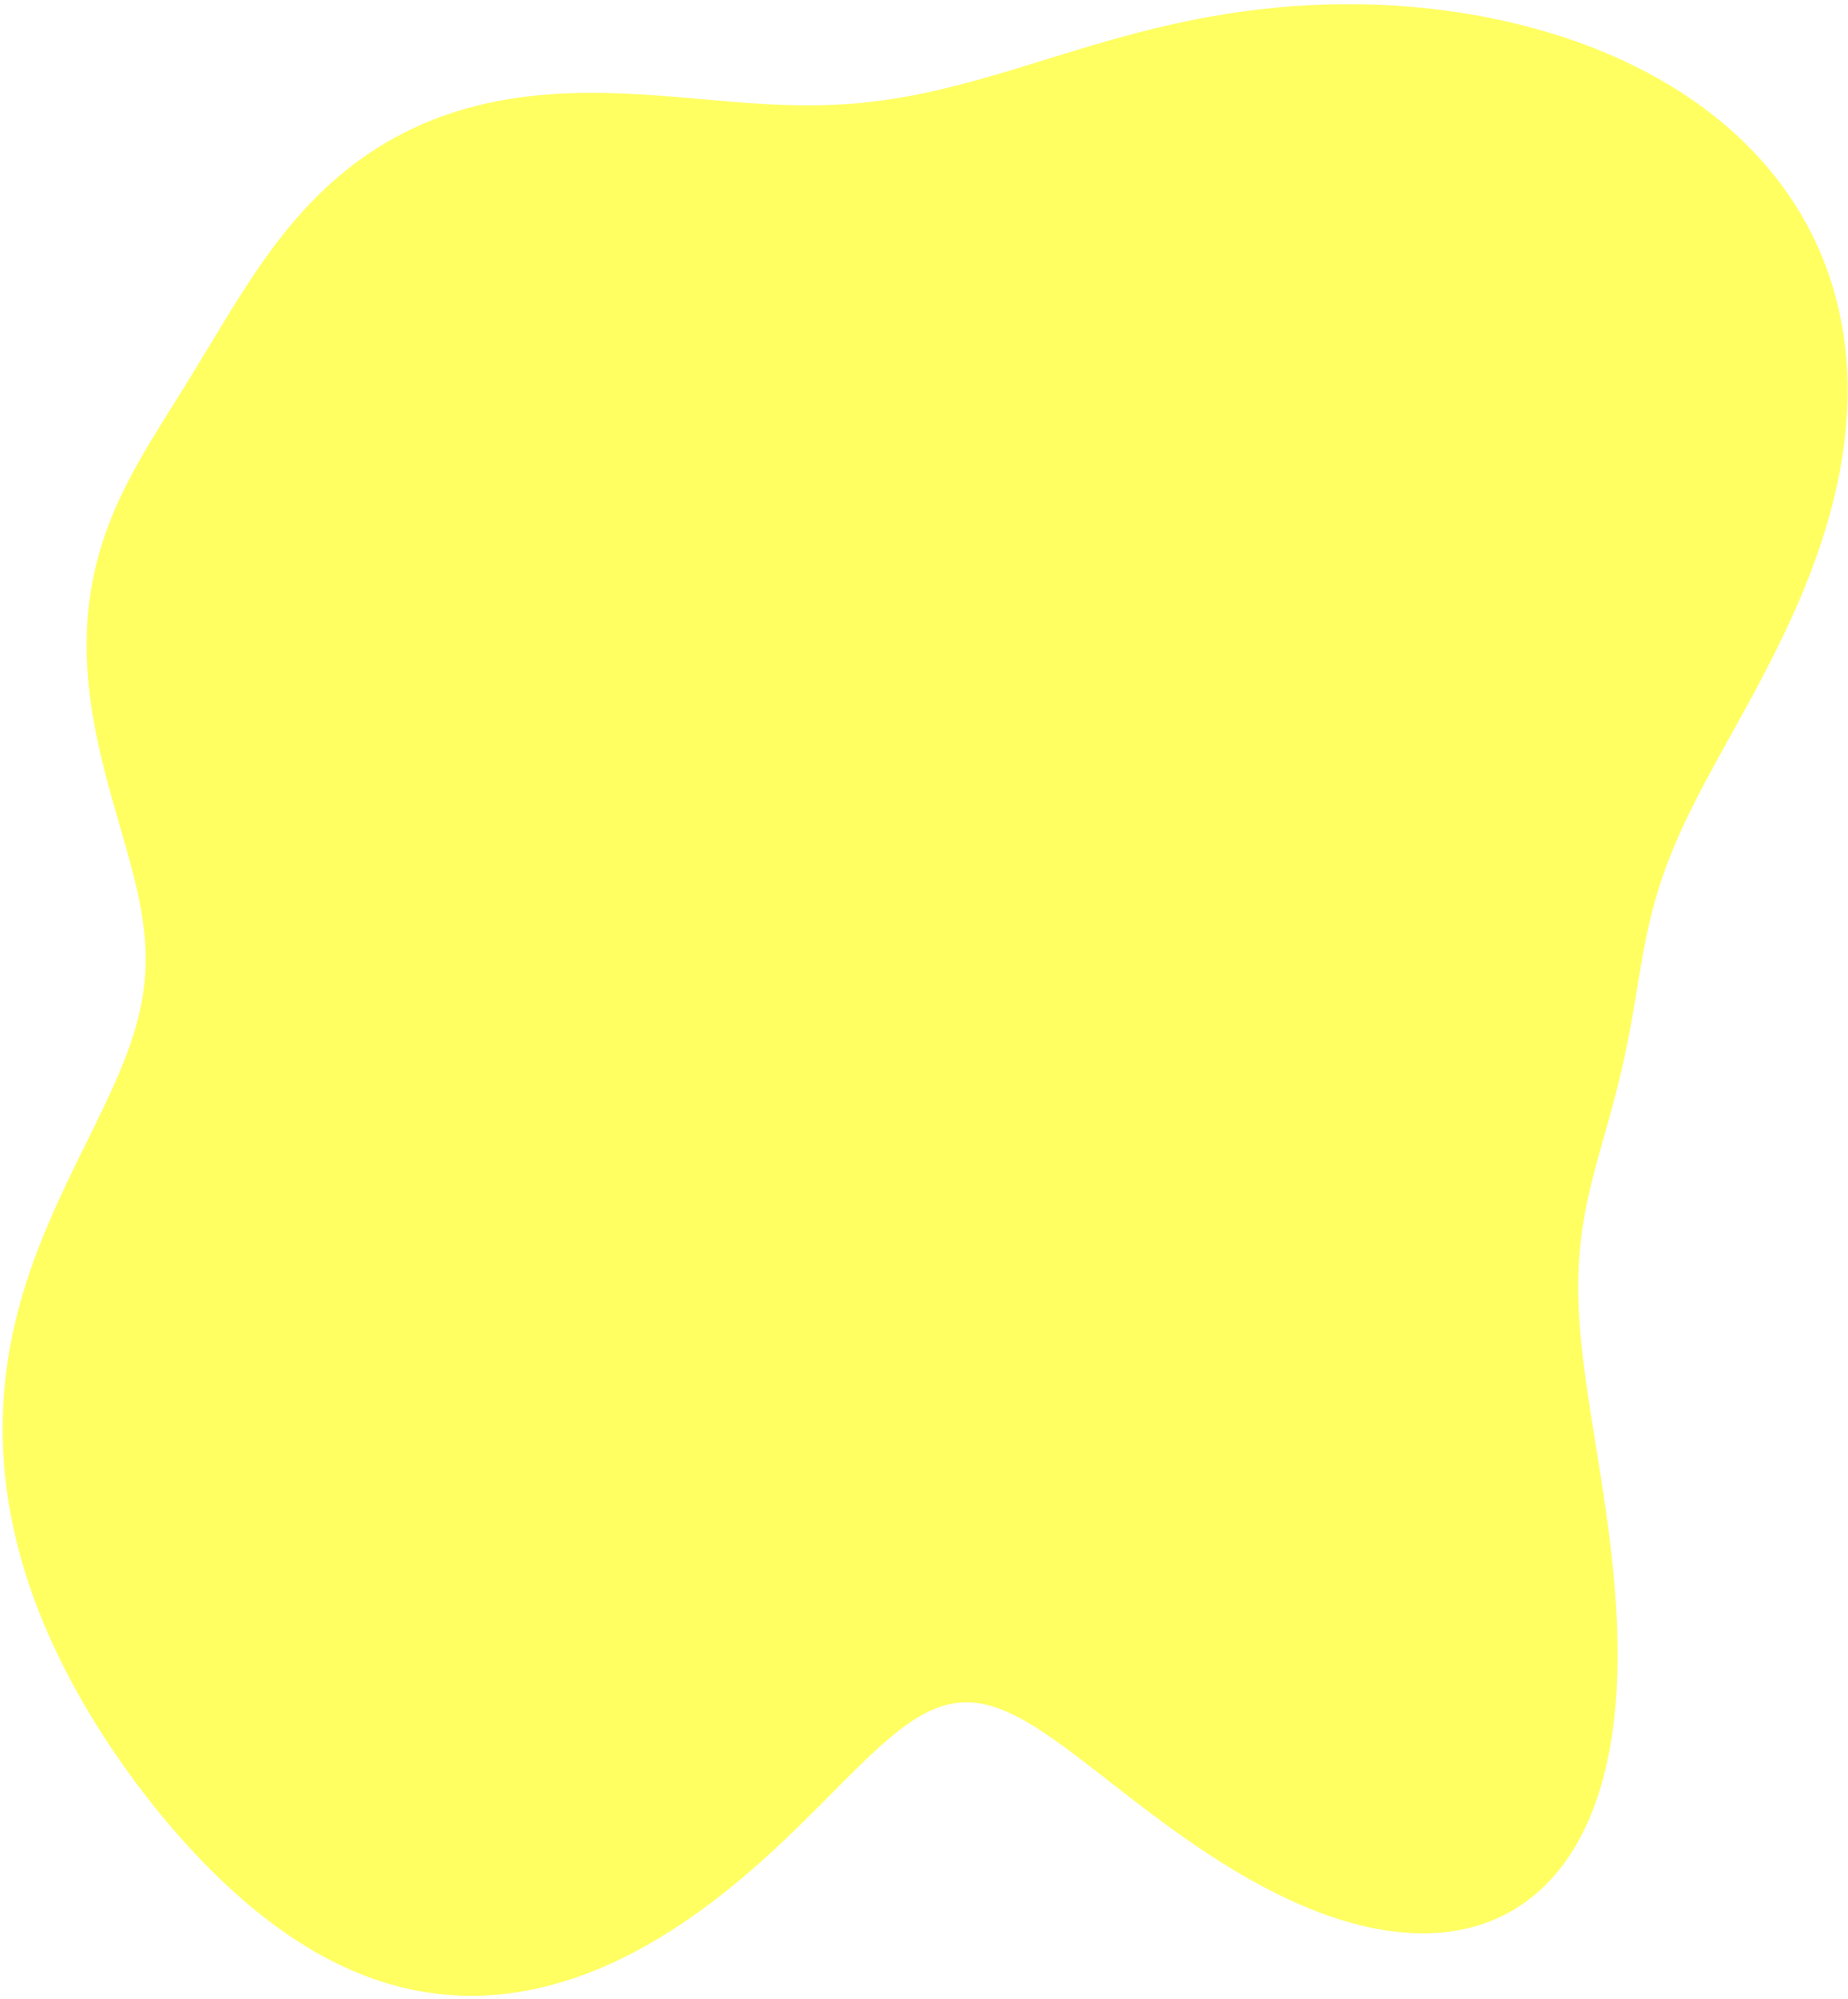
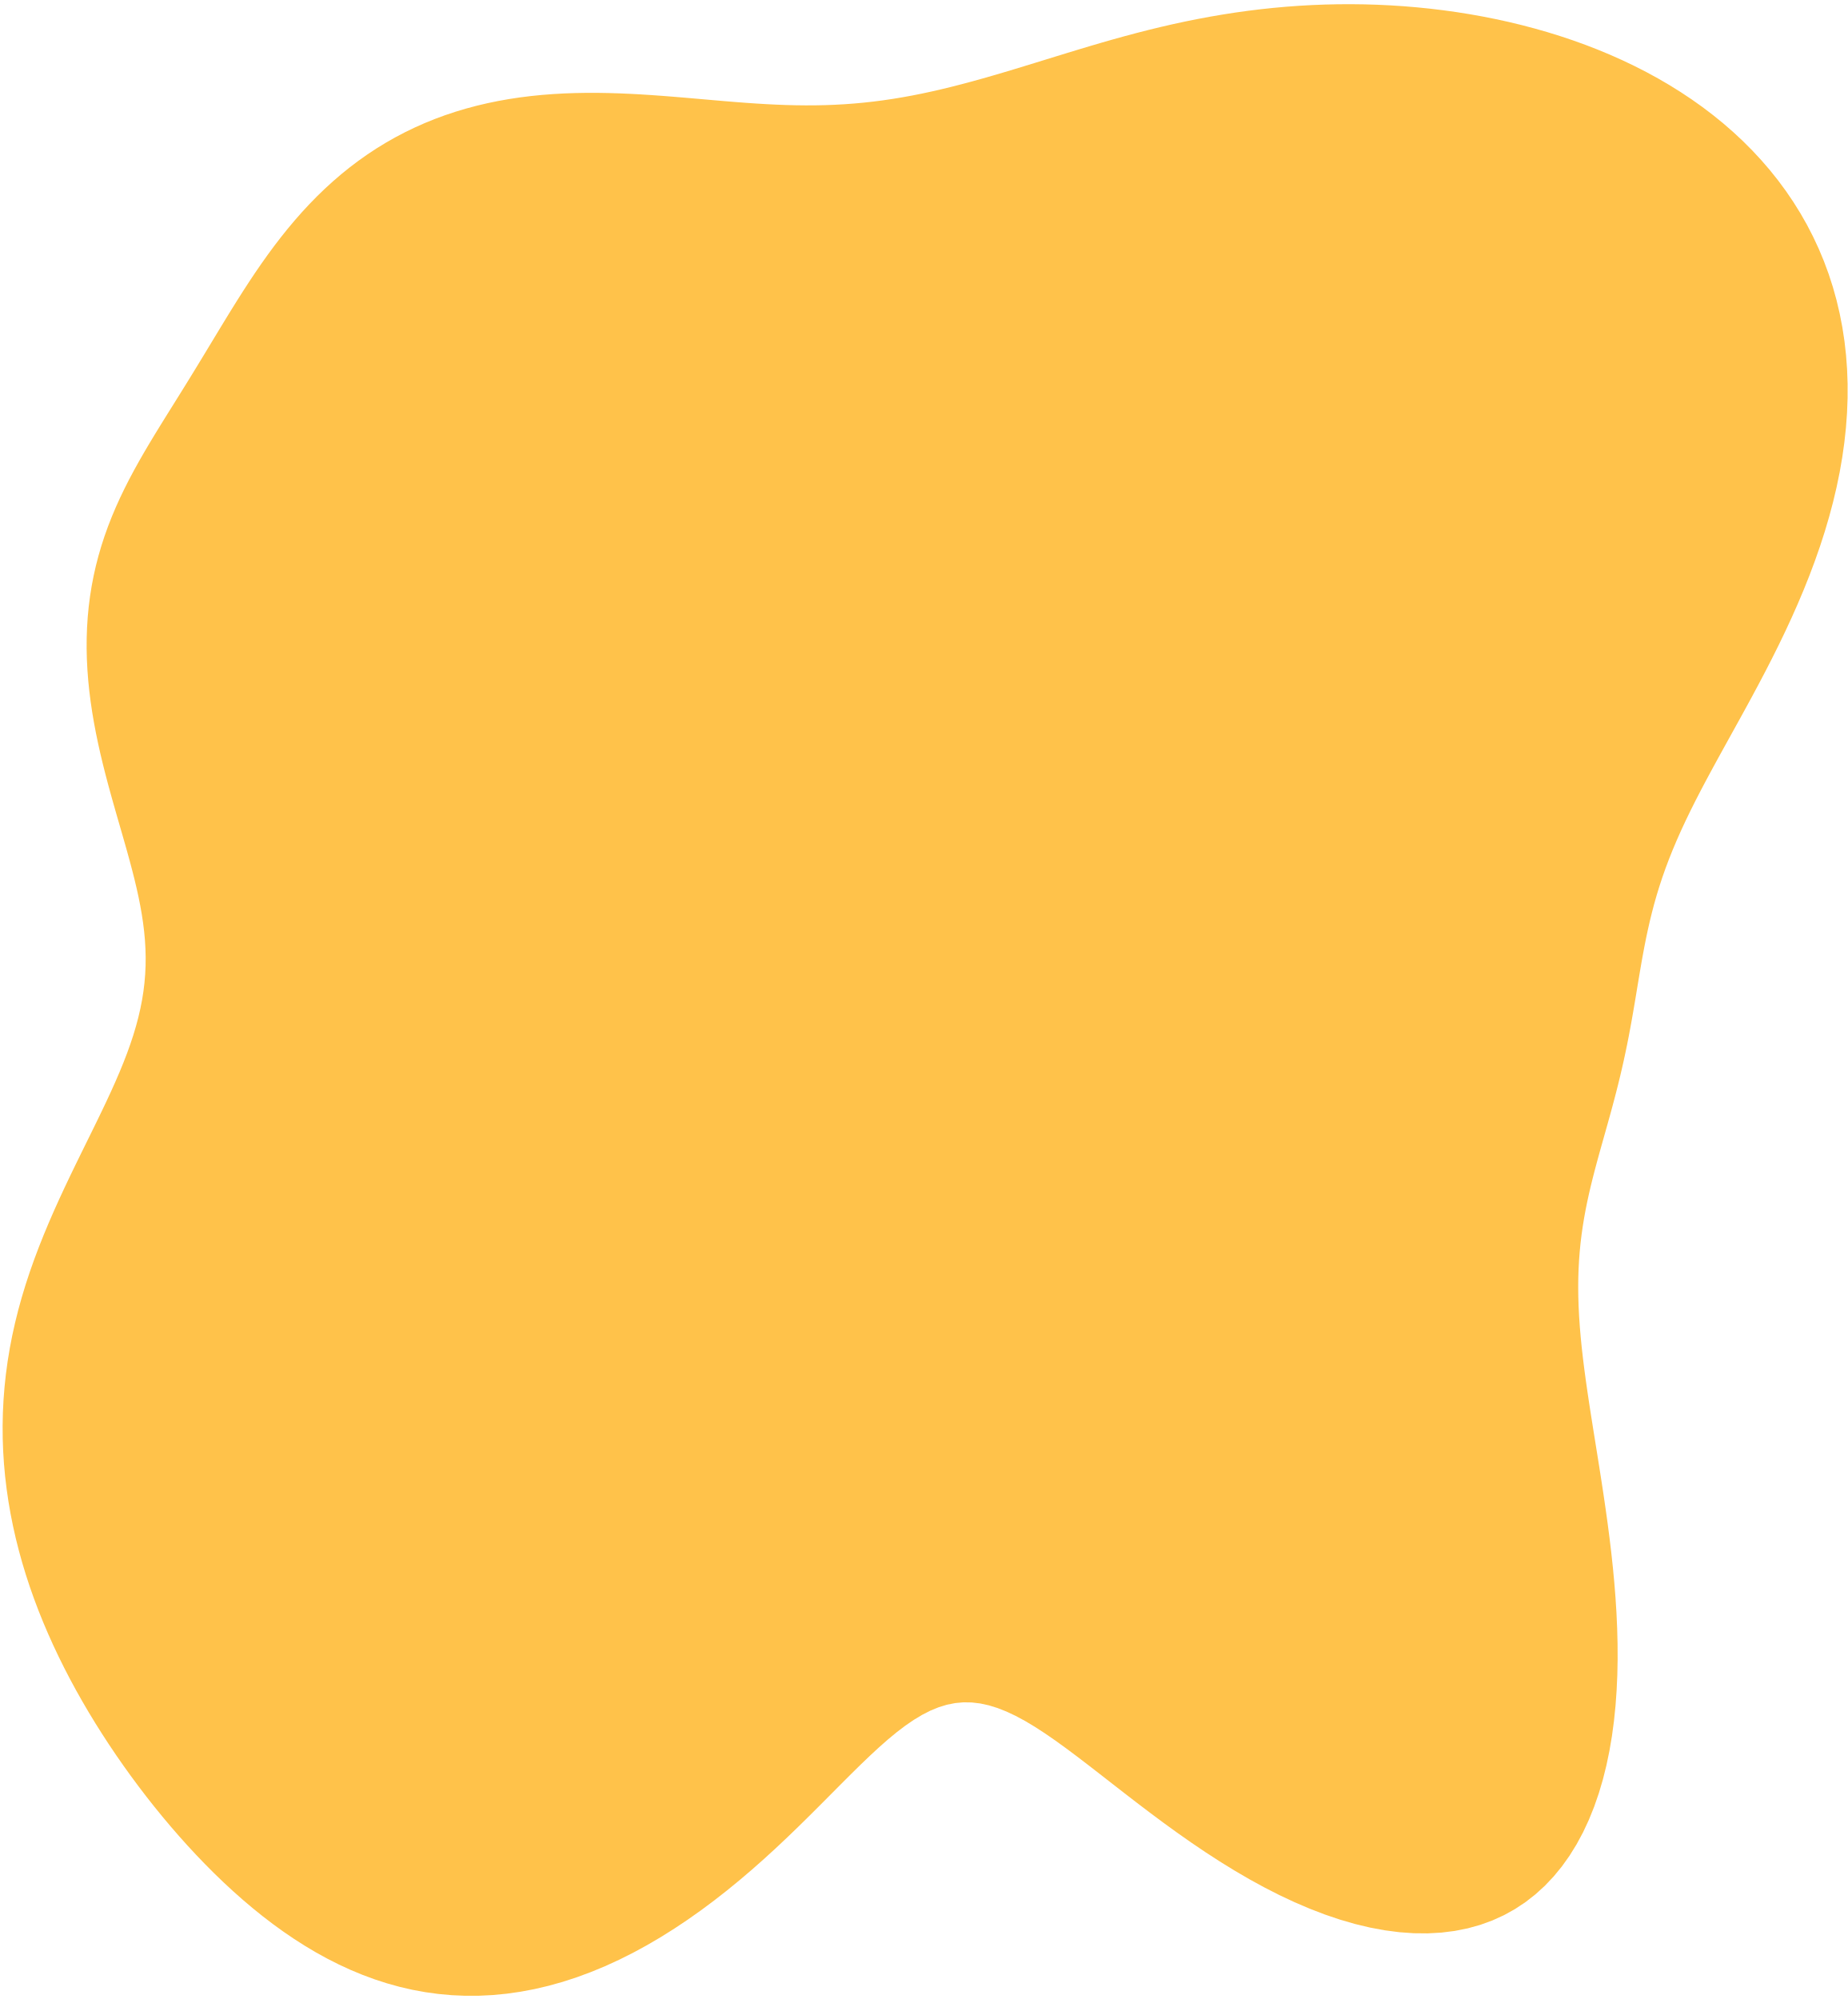
<svg xmlns="http://www.w3.org/2000/svg" width="378" height="409" viewBox="0 0 378 409" fill="none">
  <g style="mix-blend-mode:hard-light">
-     <path fill-rule="evenodd" clip-rule="evenodd" d="M5.301 322.228L4.556 319.767L3.868 317.288L3.239 314.792L2.672 312.28L2.167 309.751L1.728 307.207L1.355 304.648L1.049 302.076L0.813 299.491L0.648 296.895L0.555 294.288L0.536 291.672L0.591 289.048L0.721 286.419L0.927 283.785L1.208 281.149L1.566 278.512L1.999 275.877L2.507 273.246L3.089 270.621L3.741 268.005L4.463 265.4L5.249 262.809L6.096 260.236L6.999 257.684L7.951 255.154L8.947 252.651L9.98 250.176L11.043 247.732L12.13 245.322L13.231 242.947L14.342 240.608L15.454 238.307L16.561 236.045L17.655 233.822L18.731 231.638L19.781 229.493L20.801 227.386L21.785 225.318L22.727 223.286L23.623 221.289L24.469 219.326L25.261 217.395L25.995 215.493L26.669 213.619L27.28 211.77L27.826 209.944L28.307 208.138L28.721 206.349L29.068 204.576L29.347 202.814L29.559 201.061L29.704 199.316L29.785 197.574L29.802 195.833L29.756 194.091L29.652 192.345L29.49 190.593L29.274 188.833L29.007 187.063L28.692 185.28L28.334 183.484L27.934 181.671L27.498 179.842L27.03 177.994L26.534 176.127L26.014 174.24L25.475 172.332L24.922 170.402L24.358 168.452L23.79 166.479L23.222 164.486L22.658 162.471L22.103 160.436L21.562 158.382L21.04 156.309L20.541 154.219L20.07 152.112L19.63 149.992L19.227 147.858L18.864 145.714L18.545 143.56L18.273 141.4L18.052 139.235L17.886 137.068L17.775 134.9L17.724 132.734L17.735 130.573L17.808 128.419L17.946 126.273L18.149 124.139L18.418 122.018L18.753 119.912L19.154 117.824L19.62 115.754L20.151 113.704L20.743 111.675L21.396 109.668L22.108 107.683L22.874 105.721L23.693 103.781L24.56 101.863L25.472 99.967L26.424 98.09L27.413 96.232L28.434 94.39L29.482 92.562L30.553 90.746L31.643 88.939L32.747 87.138L33.861 85.34L34.982 83.542L36.106 81.742L37.231 79.935L38.355 78.121L39.477 76.298L40.598 74.464L41.718 72.62L42.839 70.766L43.965 68.903L45.096 67.034L46.237 65.159L47.391 63.283L48.561 61.407L49.75 59.534L50.961 57.669L52.197 55.813L53.462 53.972L54.757 52.147L56.085 50.344L57.449 48.566L58.85 46.816L60.29 45.098L61.77 43.415L63.292 41.772L64.857 40.17L66.464 38.614L68.115 37.107L69.808 35.65L71.545 34.247L73.324 32.901L75.144 31.612L77.006 30.384L78.907 29.218L80.846 28.114L82.821 27.075L84.832 26.101L86.875 25.193L88.949 24.35L91.052 23.574L93.182 22.863L95.336 22.218L97.511 21.637L99.706 21.119L101.918 20.663L104.145 20.268L106.383 19.93L108.631 19.649L110.886 19.422L113.146 19.247L115.409 19.119L117.672 19.038L119.933 18.998L122.19 18.998L124.441 19.034L126.686 19.102L128.921 19.198L131.146 19.318L133.359 19.46L135.559 19.618L137.745 19.79L139.917 19.97L142.074 20.157L144.216 20.344L146.342 20.53L148.452 20.71L150.546 20.881L152.625 21.039L154.69 21.181L156.74 21.305L158.777 21.407L160.801 21.485L162.815 21.536L164.818 21.559L166.812 21.551L168.799 21.51L170.78 21.436L172.756 21.327L174.73 21.182L176.703 21.001L178.677 20.783L180.653 20.528L182.633 20.236L184.619 19.908L186.613 19.545L188.616 19.146L190.63 18.713L192.656 18.248L194.697 17.752L196.753 17.226L198.827 16.672L200.918 16.092L203.029 15.489L205.161 14.864L207.314 14.219L209.49 13.558L211.69 12.883L213.913 12.198L216.161 11.504L218.434 10.806L220.732 10.106L223.055 9.41L225.403 8.721L227.775 8.043L230.171 7.38L232.59 6.735L235.032 6.112L237.495 5.513L239.979 4.942L242.483 4.401L245.006 3.892L247.547 3.417L250.105 2.979L252.679 2.578L255.268 2.216L257.871 1.895L260.487 1.616L263.116 1.379L265.755 1.185L268.405 1.036L271.064 0.931L273.731 0.871L276.405 0.858L279.085 0.89L281.771 0.97L284.46 1.098L287.152 1.273L289.846 1.498L292.54 1.771L295.233 2.095L297.924 2.469L300.612 2.894L303.294 3.372L305.969 3.902L308.635 4.486L311.291 5.125L313.934 5.82L316.563 6.57L319.176 7.379L321.769 8.246L324.342 9.172L326.89 10.159L329.413 11.207L331.906 12.318L334.368 13.492L336.796 14.73L339.185 16.032L341.534 17.401L343.84 18.836L346.099 20.337L348.307 21.906L350.462 23.543L352.56 25.247L354.598 27.02L356.573 28.861L358.481 30.77L360.318 32.746L362.082 34.79L363.768 36.9L365.375 39.076L366.898 41.317L368.334 43.621L369.681 45.988L370.935 48.416L372.094 50.903L373.156 53.447L374.117 56.046L374.976 58.698L375.731 61.401L376.379 64.151L376.921 66.945L377.354 69.782L377.678 72.656L377.893 75.566L377.998 78.507L377.994 81.475L377.881 84.467L377.662 87.478L377.337 90.505L376.909 93.542L376.381 96.587L375.755 99.633L375.036 102.677L374.227 105.715L373.334 108.742L372.362 111.753L371.316 114.744L370.202 117.712L369.028 120.651L367.799 123.559L366.523 126.432L365.208 129.265L363.862 132.057L362.491 134.805L361.104 137.506L359.709 140.158L358.313 142.76L356.924 145.31L355.55 147.807L354.198 150.251L352.875 152.643L351.586 154.982L350.337 157.269L349.133 159.505L347.977 161.692L346.874 163.832L345.826 165.926L344.834 167.978L343.9 169.989L343.025 171.962L342.207 173.9L341.447 175.805L340.742 177.68L340.091 179.528L339.492 181.351L338.94 183.152L338.433 184.934L337.968 186.698L337.539 188.447L337.145 190.182L336.779 191.906L336.438 193.619L336.118 195.324L335.814 197.02L335.523 198.711L335.24 200.395L334.962 202.073L334.685 203.747L334.406 205.416L334.122 207.08L333.831 208.74L333.53 210.396L333.218 212.047L332.894 213.693L332.555 215.334L332.203 216.97L331.835 218.601L331.454 220.227L331.058 221.848L330.65 223.464L330.23 225.074L329.8 226.681L329.362 228.283L328.917 229.881L328.469 231.477L328.02 233.071L327.572 234.664L327.128 236.258L326.692 237.854L326.266 239.453L325.853 241.057L325.456 242.669L325.078 244.29L324.722 245.922L324.391 247.568L324.088 249.23L323.814 250.91L323.572 252.612L323.363 254.337L323.191 256.089L323.055 257.87L322.958 259.683L322.9 261.531L322.882 263.416L322.904 265.34L322.966 267.307L323.067 269.318L323.207 271.376L323.385 273.483L323.599 275.64L323.848 277.85L324.13 280.114L324.442 282.434L324.781 284.809L325.145 287.242L325.531 289.732L325.934 292.28L326.352 294.886L326.779 297.548L327.211 300.267L327.645 303.041L328.075 305.868L328.495 308.747L328.902 311.674L329.288 314.647L329.649 317.661L329.977 320.714L330.269 323.801L330.516 326.915L330.713 330.053L330.854 333.208L330.934 336.374L330.946 339.544L330.884 342.711L330.742 345.867L330.516 349.004L330.199 352.114L329.787 355.188L329.274 358.217L328.656 361.191L327.929 364.101L327.09 366.937L326.135 369.69L325.061 372.35L323.867 374.907L322.551 377.351L321.113 379.674L319.551 381.867L317.868 383.922L316.063 385.83L314.139 387.583L312.099 389.176L309.946 390.602L307.683 391.856L305.315 392.933L302.847 393.829L300.286 394.543L297.636 395.071L294.905 395.414L292.1 395.571L289.229 395.544L286.298 395.335L283.317 394.947L280.294 394.385L277.236 393.655L274.152 392.762L271.052 391.714L267.942 390.519L264.832 389.187L261.729 387.729L258.641 386.154L255.576 384.475L252.541 382.703L249.543 380.853L246.587 378.938L243.68 376.971L240.826 374.967L238.031 372.941L235.297 370.907L232.629 368.88L230.028 366.875L227.497 364.907L225.037 362.99L222.648 361.139L220.33 359.366L218.083 357.686L215.903 356.111L213.79 354.653L211.74 353.322L209.751 352.13L207.816 351.086L205.934 350.197L204.097 349.471L202.301 348.914L200.54 348.531L198.808 348.326L197.099 348.3L195.406 348.456L193.722 348.791L192.042 349.306L190.358 349.996L188.664 350.858L186.954 351.887L185.221 353.074L183.461 354.413L181.667 355.895L179.835 357.508L177.96 359.243L176.038 361.087L174.067 363.027L172.042 365.051L169.962 367.144L167.826 369.292L165.632 371.481L163.381 373.697L161.071 375.926L158.705 378.154L156.282 380.369L153.806 382.558L151.278 384.711L148.7 386.818L146.075 388.87L143.405 390.858L140.694 392.773L137.946 394.607L135.164 396.351L132.353 397.998L129.516 399.541L126.659 400.973L123.786 402.288L120.902 403.482L118.012 404.551L115.119 405.491L112.229 406.299L109.347 406.974L106.476 407.514L103.62 407.921L100.784 408.193L97.971 408.332L95.185 408.34L92.428 408.219L89.704 407.972L87.015 407.602L84.362 407.114L81.749 406.511L79.176 405.797L76.645 404.978L74.157 404.057L71.712 403.041L69.311 401.934L66.954 400.741L64.642 399.467L62.373 398.117L60.149 396.696L57.967 395.209L55.828 393.661L53.73 392.055L51.674 390.396L49.658 388.687L47.681 386.934L45.742 385.138L43.841 383.304L41.977 381.434L40.149 379.53L38.356 377.596L36.597 375.633L34.873 373.643L33.182 371.628L31.525 369.59L29.902 367.529L28.311 365.446L26.754 363.342L25.231 361.219L23.741 359.076L22.286 356.913L20.867 354.732L19.483 352.532L18.136 350.313L16.827 348.076L15.556 345.82L14.326 343.545L13.138 341.252L11.992 338.939L10.89 336.608L9.835 334.258L8.826 331.89L7.867 329.502L6.959 327.096L6.103 324.671L5.301 322.228Z" fill="#F2B331" style="mix-blend-mode:plus-darker" />
+     <path fill-rule="evenodd" clip-rule="evenodd" d="M5.301 322.228L4.556 319.767L3.868 317.288L3.239 314.792L2.672 312.28L2.167 309.751L1.728 307.207L1.355 304.648L1.049 302.076L0.813 299.491L0.648 296.895L0.555 294.288L0.536 291.672L0.591 289.048L0.721 286.419L0.927 283.785L1.208 281.149L1.566 278.512L1.999 275.877L2.507 273.246L3.089 270.621L3.741 268.005L4.463 265.4L5.249 262.809L6.096 260.236L6.999 257.684L7.951 255.154L8.947 252.651L9.98 250.176L11.043 247.732L12.13 245.322L13.231 242.947L14.342 240.608L15.454 238.307L16.561 236.045L17.655 233.822L18.731 231.638L19.781 229.493L20.801 227.386L21.785 225.318L22.727 223.286L23.623 221.289L24.469 219.326L25.261 217.395L25.995 215.493L26.669 213.619L27.28 211.77L27.826 209.944L28.307 208.138L28.721 206.349L29.068 204.576L29.347 202.814L29.559 201.061L29.704 199.316L29.785 197.574L29.802 195.833L29.756 194.091L29.652 192.345L29.49 190.593L29.274 188.833L29.007 187.063L28.692 185.28L28.334 183.484L27.934 181.671L27.498 179.842L27.03 177.994L26.534 176.127L26.014 174.24L25.475 172.332L24.922 170.402L24.358 168.452L23.79 166.479L23.222 164.486L22.658 162.471L22.103 160.436L21.562 158.382L21.04 156.309L20.541 154.219L20.07 152.112L19.63 149.992L19.227 147.858L18.864 145.714L18.545 143.56L18.273 141.4L18.052 139.235L17.886 137.068L17.775 134.9L17.724 132.734L17.735 130.573L17.808 128.419L17.946 126.273L18.149 124.139L18.418 122.018L18.753 119.912L19.154 117.824L19.62 115.754L20.151 113.704L20.743 111.675L21.396 109.668L22.108 107.683L22.874 105.721L23.693 103.781L24.56 101.863L25.472 99.967L26.424 98.09L27.413 96.232L28.434 94.39L29.482 92.562L30.553 90.746L31.643 88.939L32.747 87.138L33.861 85.34L34.982 83.542L36.106 81.742L37.231 79.935L38.355 78.121L39.477 76.298L40.598 74.464L41.718 72.62L42.839 70.766L43.965 68.903L45.096 67.034L46.237 65.159L47.391 63.283L48.561 61.407L49.75 59.534L50.961 57.669L52.197 55.813L53.462 53.972L54.757 52.147L56.085 50.344L57.449 48.566L58.85 46.816L60.29 45.098L61.77 43.415L63.292 41.772L64.857 40.17L66.464 38.614L68.115 37.107L69.808 35.65L71.545 34.247L73.324 32.901L75.144 31.612L77.006 30.384L78.907 29.218L80.846 28.114L82.821 27.075L84.832 26.101L86.875 25.193L88.949 24.35L91.052 23.574L93.182 22.863L95.336 22.218L97.511 21.637L99.706 21.119L101.918 20.663L104.145 20.268L106.383 19.93L108.631 19.649L110.886 19.422L113.146 19.247L115.409 19.119L117.672 19.038L119.933 18.998L122.19 18.998L124.441 19.034L126.686 19.102L128.921 19.198L131.146 19.318L133.359 19.46L135.559 19.618L137.745 19.79L139.917 19.97L142.074 20.157L144.216 20.344L146.342 20.53L148.452 20.71L150.546 20.881L152.625 21.039L154.69 21.181L156.74 21.305L158.777 21.407L160.801 21.485L162.815 21.536L164.818 21.559L166.812 21.551L168.799 21.51L170.78 21.436L172.756 21.327L174.73 21.182L176.703 21.001L178.677 20.783L180.653 20.528L182.633 20.236L184.619 19.908L186.613 19.545L188.616 19.146L190.63 18.713L192.656 18.248L194.697 17.752L196.753 17.226L198.827 16.672L200.918 16.092L203.029 15.489L205.161 14.864L207.314 14.219L209.49 13.558L211.69 12.883L213.913 12.198L216.161 11.504L218.434 10.806L220.732 10.106L223.055 9.41L225.403 8.721L227.775 8.043L230.171 7.38L232.59 6.735L235.032 6.112L237.495 5.513L239.979 4.942L242.483 4.401L245.006 3.892L247.547 3.417L250.105 2.979L252.679 2.578L255.268 2.216L257.871 1.895L260.487 1.616L263.116 1.379L265.755 1.185L268.405 1.036L271.064 0.931L273.731 0.871L276.405 0.858L279.085 0.89L281.771 0.97L284.46 1.098L287.152 1.273L289.846 1.498L292.54 1.771L295.233 2.095L297.924 2.469L300.612 2.894L303.294 3.372L305.969 3.902L308.635 4.486L311.291 5.125L313.934 5.82L316.563 6.57L319.176 7.379L321.769 8.246L324.342 9.172L326.89 10.159L329.413 11.207L331.906 12.318L334.368 13.492L336.796 14.73L339.185 16.032L341.534 17.401L343.84 18.836L346.099 20.337L348.307 21.906L350.462 23.543L352.56 25.247L354.598 27.02L356.573 28.861L358.481 30.77L360.318 32.746L362.082 34.79L363.768 36.9L365.375 39.076L366.898 41.317L368.334 43.621L369.681 45.988L370.935 48.416L372.094 50.903L373.156 53.447L374.117 56.046L374.976 58.698L375.731 61.401L376.379 64.151L376.921 66.945L377.354 69.782L377.678 72.656L377.893 75.566L377.998 78.507L377.994 81.475L377.881 84.467L377.662 87.478L377.337 90.505L376.909 93.542L376.381 96.587L375.755 99.633L375.036 102.677L374.227 105.715L373.334 108.742L372.362 111.753L371.316 114.744L370.202 117.712L369.028 120.651L367.799 123.559L366.523 126.432L365.208 129.265L363.862 132.057L362.491 134.805L361.104 137.506L359.709 140.158L358.313 142.76L356.924 145.31L355.55 147.807L354.198 150.251L352.875 152.643L351.586 154.982L350.337 157.269L349.133 159.505L347.977 161.692L346.874 163.832L345.826 165.926L344.834 167.978L343.9 169.989L343.025 171.962L342.207 173.9L341.447 175.805L340.742 177.68L340.091 179.528L339.492 181.351L338.94 183.152L338.433 184.934L337.968 186.698L337.539 188.447L337.145 190.182L336.779 191.906L336.438 193.619L336.118 195.324L335.814 197.02L335.523 198.711L335.24 200.395L334.962 202.073L334.685 203.747L334.406 205.416L334.122 207.08L333.831 208.74L333.53 210.396L333.218 212.047L332.894 213.693L332.555 215.334L332.203 216.97L331.835 218.601L331.454 220.227L331.058 221.848L330.65 223.464L330.23 225.074L329.8 226.681L329.362 228.283L328.917 229.881L328.469 231.477L328.02 233.071L327.572 234.664L327.128 236.258L326.692 237.854L326.266 239.453L325.853 241.057L325.456 242.669L325.078 244.29L324.722 245.922L324.391 247.568L324.088 249.23L323.814 250.91L323.572 252.612L323.363 254.337L323.191 256.089L323.055 257.87L322.958 259.683L322.9 261.531L322.882 263.416L322.904 265.34L322.966 267.307L323.067 269.318L323.207 271.376L323.385 273.483L323.599 275.64L323.848 277.85L324.13 280.114L324.442 282.434L324.781 284.809L325.145 287.242L325.531 289.732L325.934 292.28L326.352 294.886L326.779 297.548L327.211 300.267L327.645 303.041L328.075 305.868L328.495 308.747L328.902 311.674L329.288 314.647L329.649 317.661L329.977 320.714L330.269 323.801L330.516 326.915L330.713 330.053L330.854 333.208L330.934 336.374L330.946 339.544L330.884 342.711L330.742 345.867L330.516 349.004L330.199 352.114L329.787 355.188L329.274 358.217L328.656 361.191L327.929 364.101L327.09 366.937L326.135 369.69L325.061 372.35L323.867 374.907L322.551 377.351L321.113 379.674L319.551 381.867L317.868 383.922L316.063 385.83L314.139 387.583L312.099 389.176L309.946 390.602L307.683 391.856L305.315 392.933L302.847 393.829L300.286 394.543L297.636 395.071L294.905 395.414L292.1 395.571L289.229 395.544L286.298 395.335L283.317 394.947L280.294 394.385L277.236 393.655L274.152 392.762L271.052 391.714L267.942 390.519L264.832 389.187L261.729 387.729L258.641 386.154L255.576 384.475L252.541 382.703L249.543 380.853L246.587 378.938L243.68 376.971L240.826 374.967L238.031 372.941L235.297 370.907L232.629 368.88L230.028 366.875L227.497 364.907L225.037 362.99L222.648 361.139L220.33 359.366L218.083 357.686L215.903 356.111L213.79 354.653L211.74 353.322L209.751 352.13L207.816 351.086L205.934 350.197L204.097 349.471L202.301 348.914L200.54 348.531L198.808 348.326L197.099 348.3L195.406 348.456L193.722 348.791L192.042 349.306L190.358 349.996L188.664 350.858L186.954 351.887L185.221 353.074L183.461 354.413L181.667 355.895L179.835 357.508L177.96 359.243L176.038 361.087L174.067 363.027L172.042 365.051L169.962 367.144L167.826 369.292L165.632 371.481L163.381 373.697L161.071 375.926L158.705 378.154L156.282 380.369L153.806 382.558L151.278 384.711L148.7 386.818L146.075 388.87L143.405 390.858L140.694 392.773L137.946 394.607L135.164 396.351L132.353 397.998L129.516 399.541L126.659 400.973L123.786 402.288L120.902 403.482L118.012 404.551L115.119 405.491L112.229 406.299L109.347 406.974L106.476 407.514L103.62 407.921L100.784 408.193L97.971 408.332L95.185 408.34L92.428 408.219L89.704 407.972L87.015 407.602L84.362 407.114L81.749 406.511L79.176 405.797L76.645 404.978L74.157 404.057L71.712 403.041L69.311 401.934L66.954 400.741L64.642 399.467L62.373 398.117L60.149 396.696L57.967 395.209L55.828 393.661L53.73 392.055L51.674 390.396L49.658 388.687L47.681 386.934L45.742 385.138L43.841 383.304L41.977 381.434L40.149 379.53L38.356 377.596L36.597 375.633L34.873 373.643L33.182 371.628L31.525 369.59L29.902 367.529L28.311 365.446L26.754 363.342L25.231 361.219L23.741 359.076L22.286 356.913L20.867 354.732L19.483 352.532L18.136 350.313L16.827 348.076L15.556 345.82L14.326 343.545L13.138 341.252L11.992 338.939L10.89 336.608L9.835 334.258L8.826 331.89L7.867 329.502L6.959 327.096L6.103 324.671L5.301 322.228Z" fill="#CC6125" style="mix-blend-mode:plus-darker" />
  </g>
</svg>
